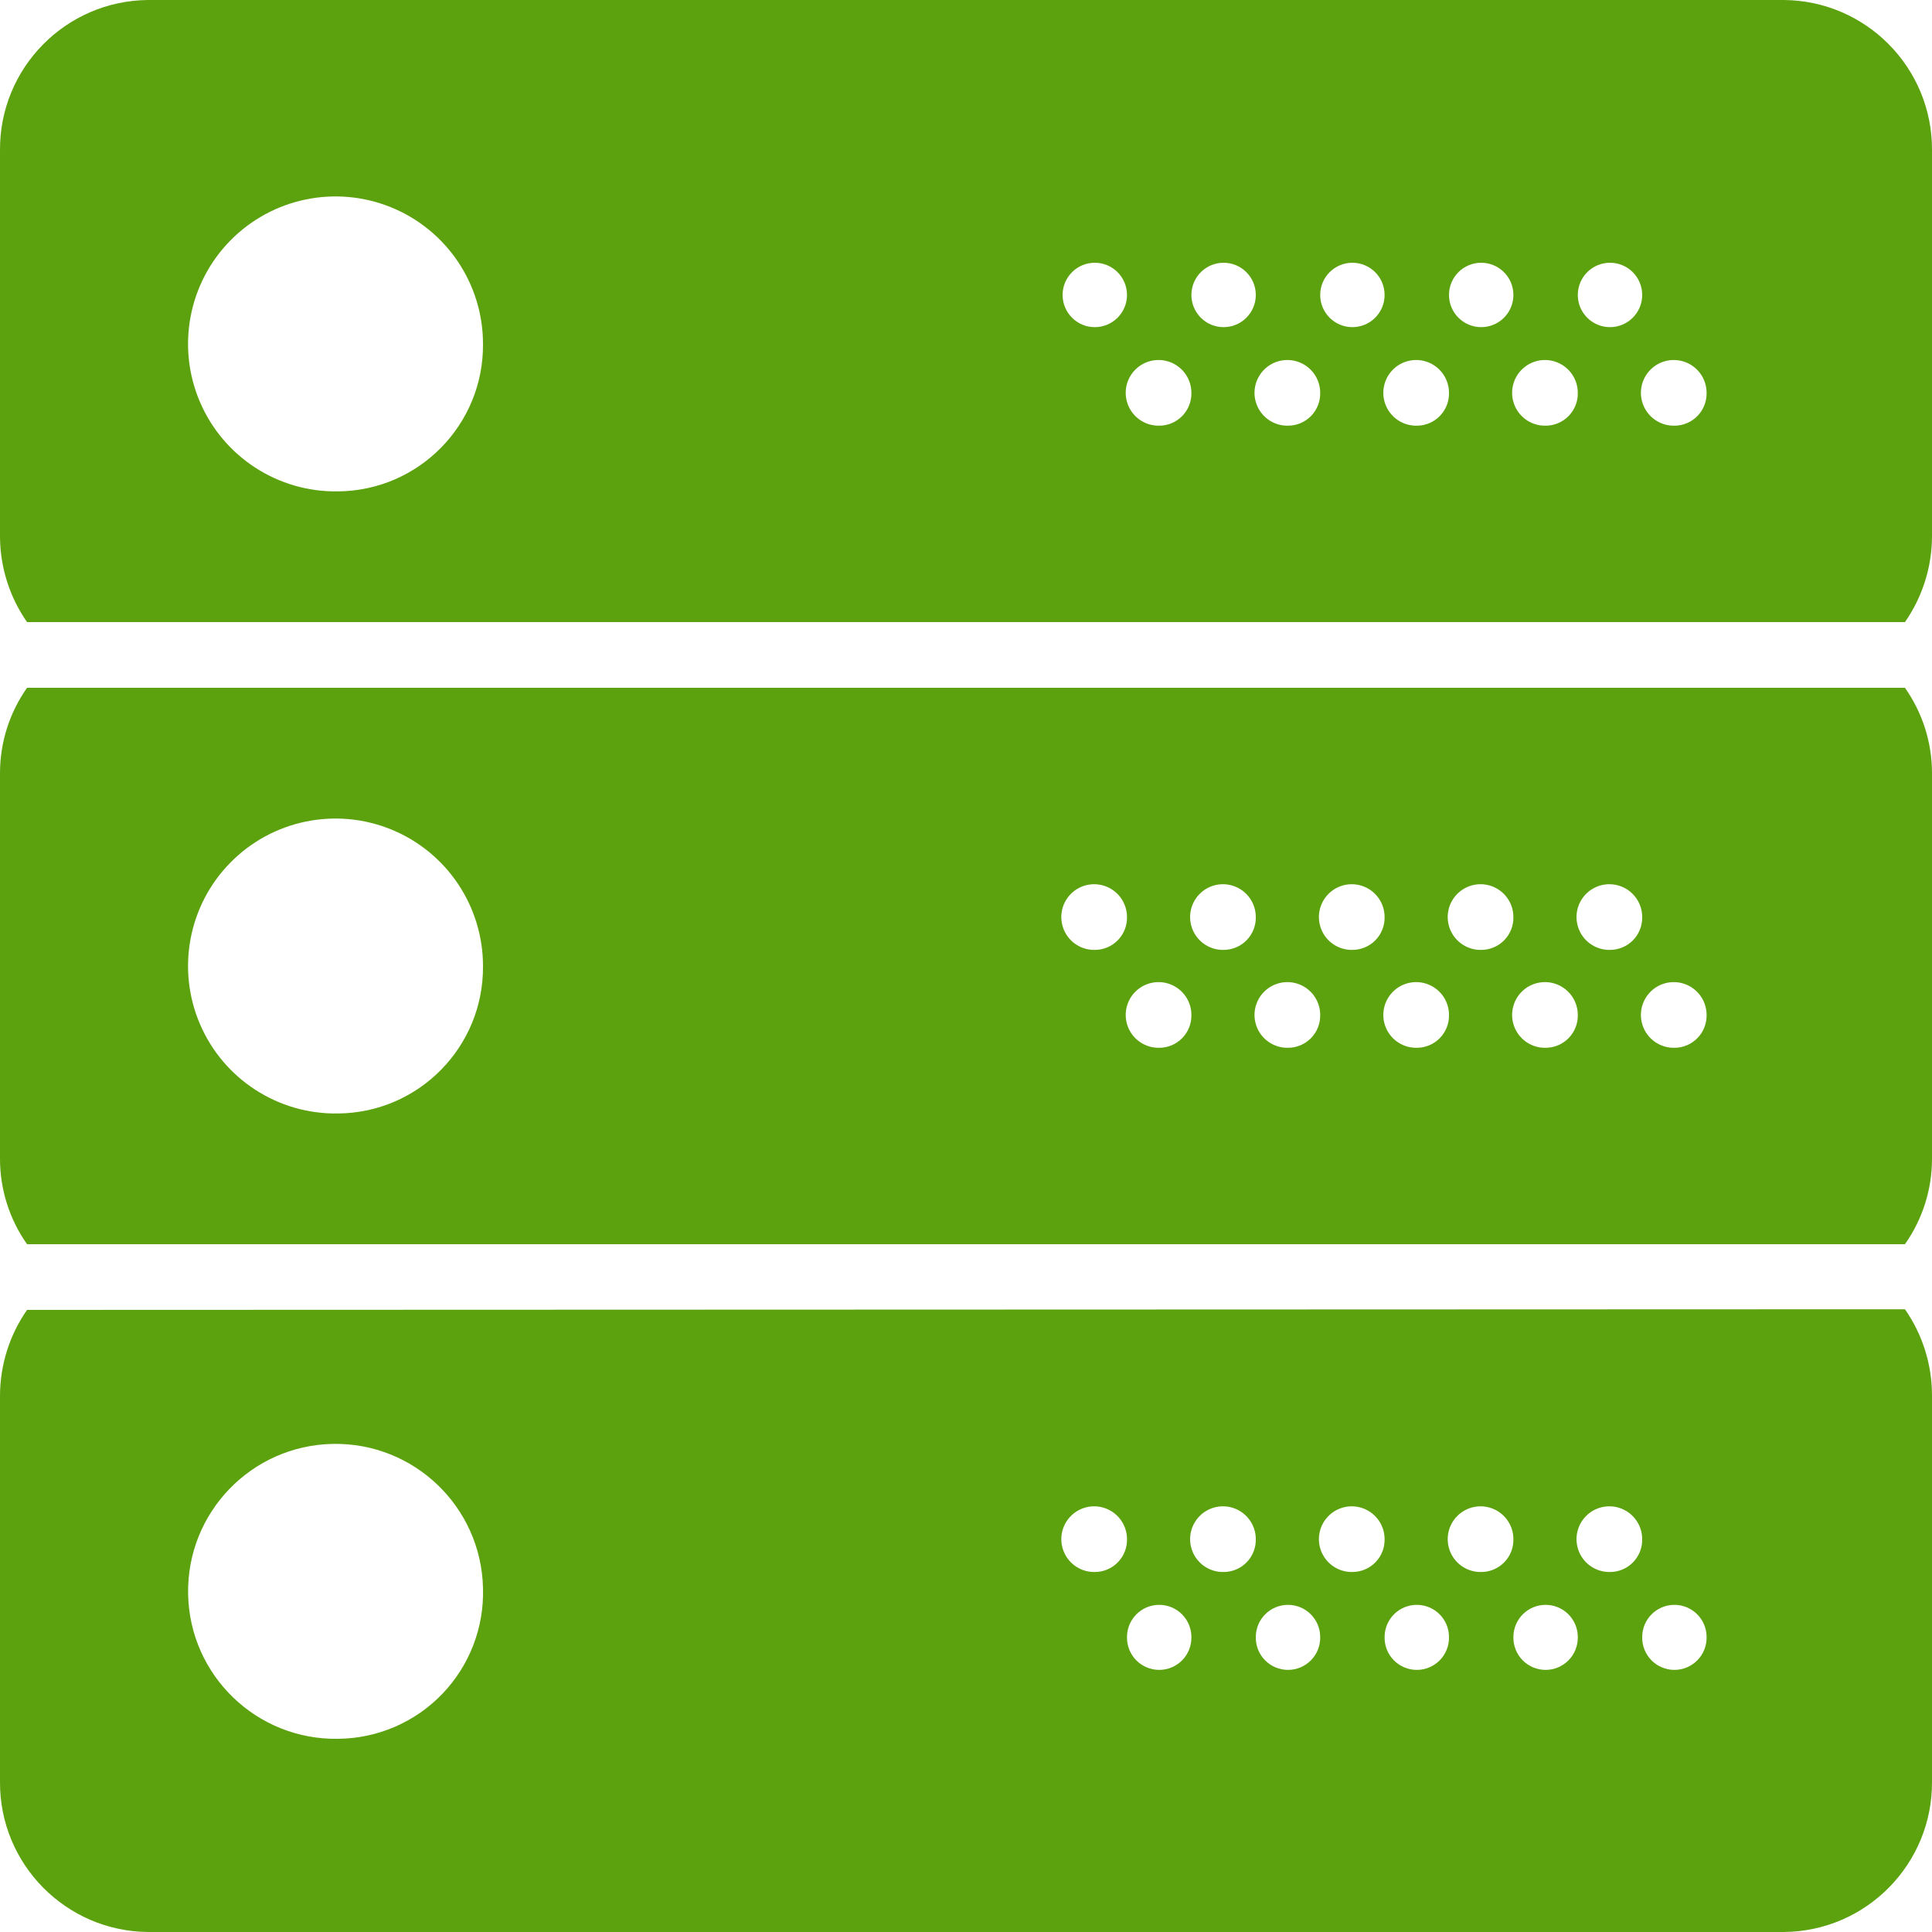
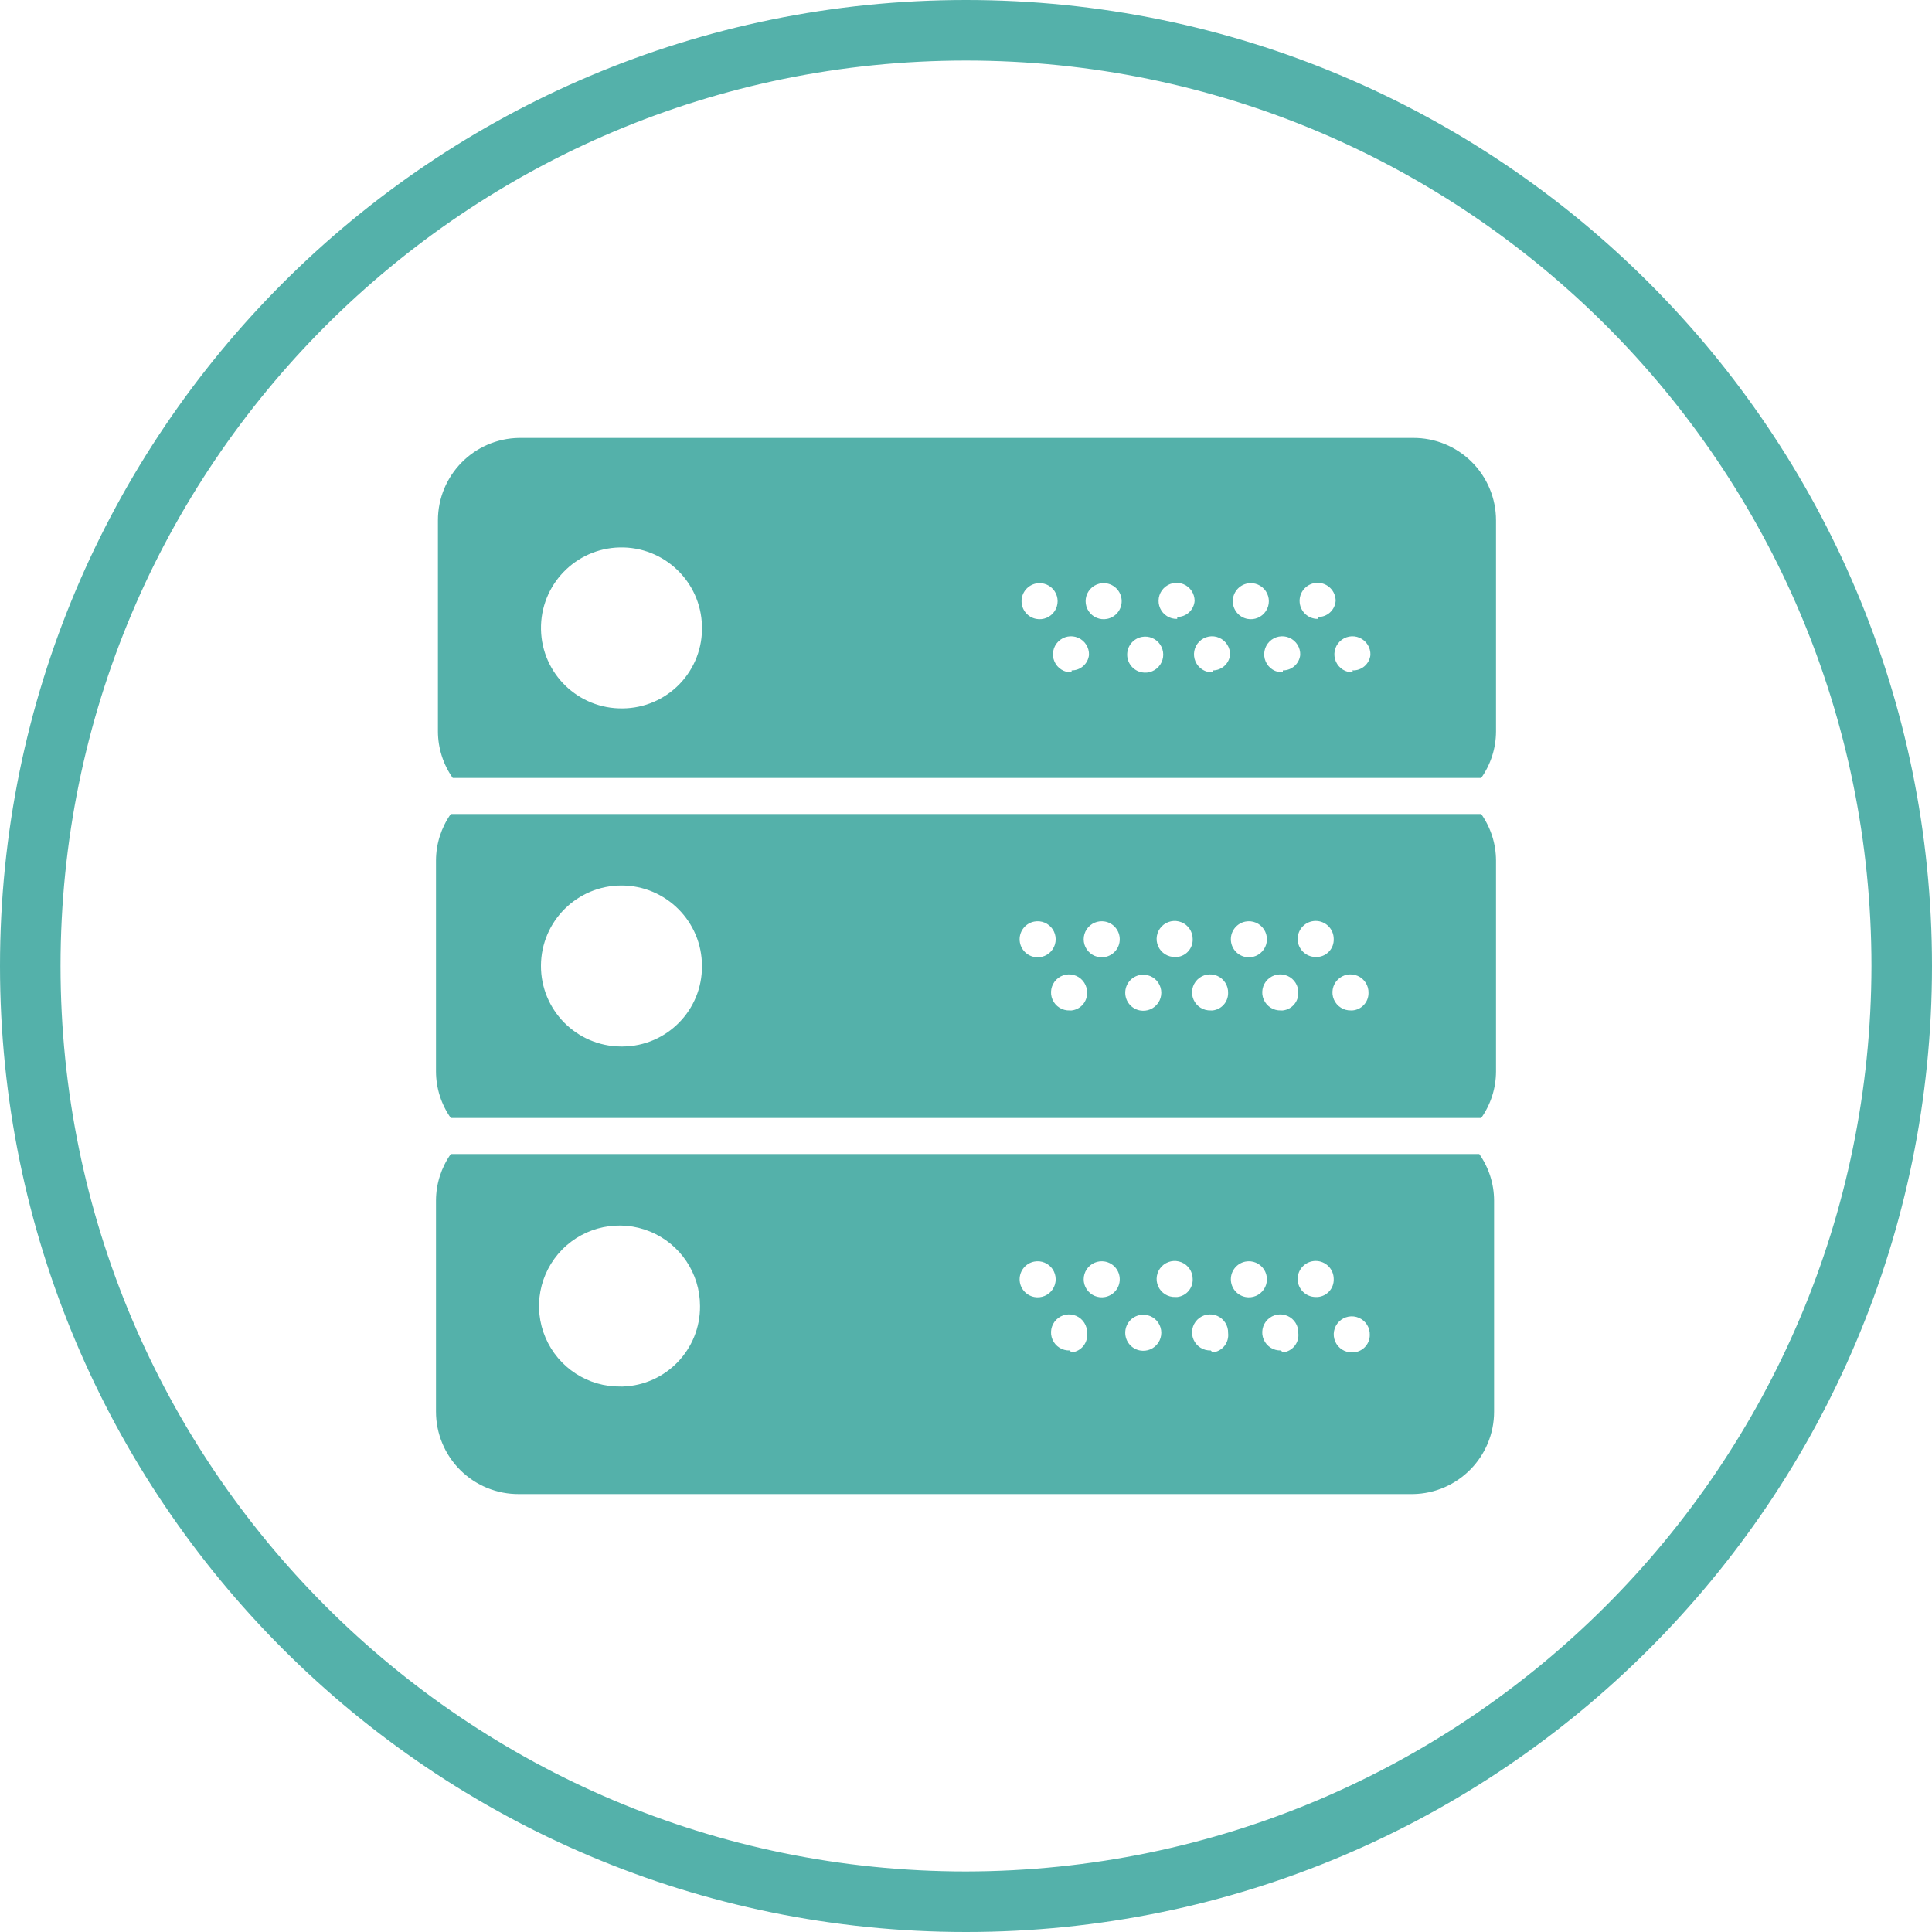
<svg xmlns="http://www.w3.org/2000/svg" id="Layer_1" data-name="Layer 1" viewBox="0 0 30 30">
  <defs>
-     <style>.cls-1{fill:#5ca20e;}</style>
+     <style>.cls-1{fill:#54b1aa;}</style>
  </defs>
-   <path class="cls-1" d="M.42,10.68A2.3,2.3,0,0,0,0,12v6a2.3,2.3,0,0,0,.42,1.32H29.58A2.3,2.3,0,0,0,30,18V12a2.3,2.3,0,0,0-.42-1.32Zm4.83,6.61A2.29,2.29,0,1,1,7.5,15,2.27,2.27,0,0,1,5.25,17.29ZM17,14.75a.51.51,0,1,1,.5-.51A.5.5,0,0,1,17,14.75Zm1,1.52a.51.51,0,1,1,.5-.51A.5.5,0,0,1,18,16.27Zm1-1.52a.51.51,0,1,1,.5-.51A.5.5,0,0,1,19,14.75Zm1,1.52a.51.51,0,1,1,.5-.51A.5.5,0,0,1,20,16.27Zm1-1.52a.51.51,0,1,1,.5-.51A.5.5,0,0,1,21,14.75Zm1,1.52a.51.51,0,1,1,.5-.51A.5.5,0,0,1,22,16.27Zm1-1.52a.51.51,0,1,1,.5-.51A.5.5,0,0,1,23,14.75Zm1,1.52a.51.51,0,1,1,.5-.51A.5.5,0,0,1,24,16.27Zm1-1.52a.51.51,0,1,1,.5-.51A.5.5,0,0,1,25,14.75Zm1,1.52a.51.51,0,1,1,.5-.51A.5.5,0,0,1,26,16.27ZM27.7,0H2.3A2.32,2.32,0,0,0,0,2.34v6A2.34,2.34,0,0,0,.42,9.66H29.58A2.34,2.34,0,0,0,30,8.33v-6A2.32,2.32,0,0,0,27.7,0ZM5.25,7.63A2.29,2.29,0,1,1,7.5,5.34,2.27,2.27,0,0,1,5.25,7.63ZM17,5.08a.5.5,0,0,1-.5-.5.5.5,0,1,1,1,0A.5.5,0,0,1,17,5.08Zm1,1.53a.51.51,0,1,1,.5-.51A.5.5,0,0,1,18,6.61Zm1-1.53a.5.5,0,0,1-.5-.5.5.5,0,1,1,1,0A.5.5,0,0,1,19,5.08Zm1,1.53a.51.51,0,1,1,.5-.51A.5.5,0,0,1,20,6.61Zm1-1.53a.5.5,0,0,1-.5-.5.5.5,0,1,1,1,0A.5.5,0,0,1,21,5.08Zm1,1.53a.51.51,0,1,1,.5-.51A.5.5,0,0,1,22,6.61Zm1-1.53a.5.5,0,0,1-.5-.5.5.5,0,1,1,1,0A.5.5,0,0,1,23,5.08Zm1,1.53a.51.51,0,1,1,.5-.51A.5.5,0,0,1,24,6.61Zm1-1.53a.5.5,0,0,1-.5-.5.5.5,0,1,1,1,0A.5.5,0,0,1,25,5.08Zm1,1.53a.51.51,0,1,1,.5-.51A.5.5,0,0,1,26,6.61ZM.42,20.34A2.34,2.34,0,0,0,0,21.67v6A2.32,2.32,0,0,0,2.3,30H27.7A2.32,2.32,0,0,0,30,27.66v-6a2.34,2.34,0,0,0-.42-1.33ZM5.25,27A2.29,2.29,0,1,1,7.5,24.66,2.27,2.27,0,0,1,5.25,27ZM17,24.41a.51.51,0,1,1,.5-.51A.5.5,0,0,1,17,24.41Zm1,1.52a.5.5,0,0,1-.5-.51.5.5,0,0,1,1,0A.5.5,0,0,1,18,25.93Zm1-1.52a.51.51,0,1,1,.5-.51A.5.5,0,0,1,19,24.41Zm1,1.52a.5.5,0,0,1-.5-.51.5.5,0,0,1,1,0A.5.5,0,0,1,20,25.93Zm1-1.52a.51.51,0,1,1,.5-.51A.5.5,0,0,1,21,24.41Zm1,1.52a.5.5,0,0,1-.5-.51.5.5,0,0,1,1,0A.5.5,0,0,1,22,25.93Zm1-1.52a.51.51,0,1,1,.5-.51A.5.5,0,0,1,23,24.41Zm1,1.52a.5.5,0,0,1-.5-.51.5.5,0,0,1,1,0A.5.5,0,0,1,24,25.93Zm1-1.52a.51.51,0,1,1,.5-.51A.5.5,0,0,1,25,24.41Zm1,1.52a.5.5,0,0,1-.5-.51.5.5,0,0,1,1,0A.5.5,0,0,1,26,25.93Z" />
+   <path class="cls-1" d="M15,0A15,15,0,1,0,30,15,15,15,0,0,0,15,0Zm0,29.06A14.06,14.06,0,1,1,29.06,15,14.08,14.08,0,0,1,15,29.06ZM21.94,6.8H8.06A1.28,1.28,0,0,0,6.8,8.08v3.28a1.26,1.26,0,0,0,.23.72H23a1.26,1.26,0,0,0,.23-.72V8.08A1.28,1.28,0,0,0,21.94,6.8ZM9.67,11A1.25,1.25,0,1,1,10.9,9.72,1.24,1.24,0,0,1,9.67,11Zm6.42-1.39a.28.28,0,0,1,0-.55.28.28,0,1,1,0,.55Zm.55.83a.28.28,0,1,1,.27-.27A.27.27,0,0,1,16.64,10.41Zm.55-.83a.28.28,0,1,1,0-.55.28.28,0,0,1,0,.55Zm.54.83a.28.28,0,0,1,0-.55.28.28,0,1,1,0,.55Zm.55-.83a.28.28,0,1,1,.27-.28A.27.27,0,0,1,18.28,9.58Zm.55.83a.28.28,0,1,1,.27-.27A.27.27,0,0,1,18.83,10.41Zm.54-.83a.28.28,0,0,1,0-.55.28.28,0,1,1,0,.55Zm.55.83a.28.28,0,1,1,.27-.27A.27.27,0,0,1,19.92,10.41Zm.54-.83a.28.28,0,1,1,.28-.28A.27.27,0,0,1,20.46,9.58Zm.55.83a.28.28,0,1,1,.27-.27A.27.27,0,0,1,21,10.41ZM7,12.64a1.26,1.26,0,0,0-.23.72v3.28a1.26,1.26,0,0,0,.23.72H23a1.26,1.26,0,0,0,.23-.72V13.36a1.26,1.26,0,0,0-.23-.72Zm2.64,3.61A1.25,1.25,0,1,1,10.9,15,1.24,1.24,0,0,1,9.67,16.25Zm6.42-1.39a.28.28,0,0,1,0-.55.28.28,0,1,1,0,.55Zm.55.83a.28.28,0,1,1,.27-.27A.27.27,0,0,1,16.64,15.69Zm.55-.83a.28.28,0,1,1,0-.55.28.28,0,0,1,0,.55Zm.54.83a.28.28,0,0,1,0-.55.28.28,0,1,1,0,.55Zm.55-.83a.28.28,0,1,1,.27-.28A.27.27,0,0,1,18.28,14.86Zm.55.83a.28.28,0,1,1,.27-.27A.27.27,0,0,1,18.83,15.69Zm.54-.83a.28.28,0,0,1,0-.55.28.28,0,1,1,0,.55Zm.55.83a.28.28,0,1,1,.27-.27A.27.27,0,0,1,19.92,15.69Zm.54-.83a.28.28,0,1,1,.28-.28A.27.27,0,0,1,20.46,14.86Zm.55.83a.28.28,0,1,1,.27-.27A.27.27,0,0,1,21,15.69ZM7,17.92a1.26,1.26,0,0,0-.23.72v3.28A1.28,1.28,0,0,0,8.06,23.2H21.94a1.28,1.28,0,0,0,1.26-1.28V18.64a1.26,1.26,0,0,0-.23-.72Zm2.64,3.61a1.25,1.25,0,1,1,1.23-1.25A1.24,1.24,0,0,1,9.67,21.53Zm6.42-1.39a.28.28,0,0,1,0-.55.28.28,0,1,1,0,.55Zm.55.83a.28.28,0,1,1,.27-.27A.27.27,0,0,1,16.64,21Zm.55-.83a.28.28,0,1,1,0-.55.28.28,0,0,1,0,.55Zm.54.83a.28.28,0,0,1,0-.55.28.28,0,1,1,0,.55Zm.55-.83a.28.28,0,1,1,.27-.28A.27.27,0,0,1,18.28,20.14Zm.55.83a.28.28,0,1,1,.27-.27A.27.27,0,0,1,18.83,21Zm.54-.83a.28.28,0,0,1,0-.55.28.28,0,1,1,0,.55Zm.55.83a.28.28,0,1,1,.27-.27A.27.27,0,0,1,19.92,21Zm.54-.83a.28.28,0,1,1,.28-.28A.27.27,0,0,1,20.46,20.14ZM21,21a.28.28,0,1,1,.27-.27A.27.27,0,0,1,21,21Z" />
</svg>
